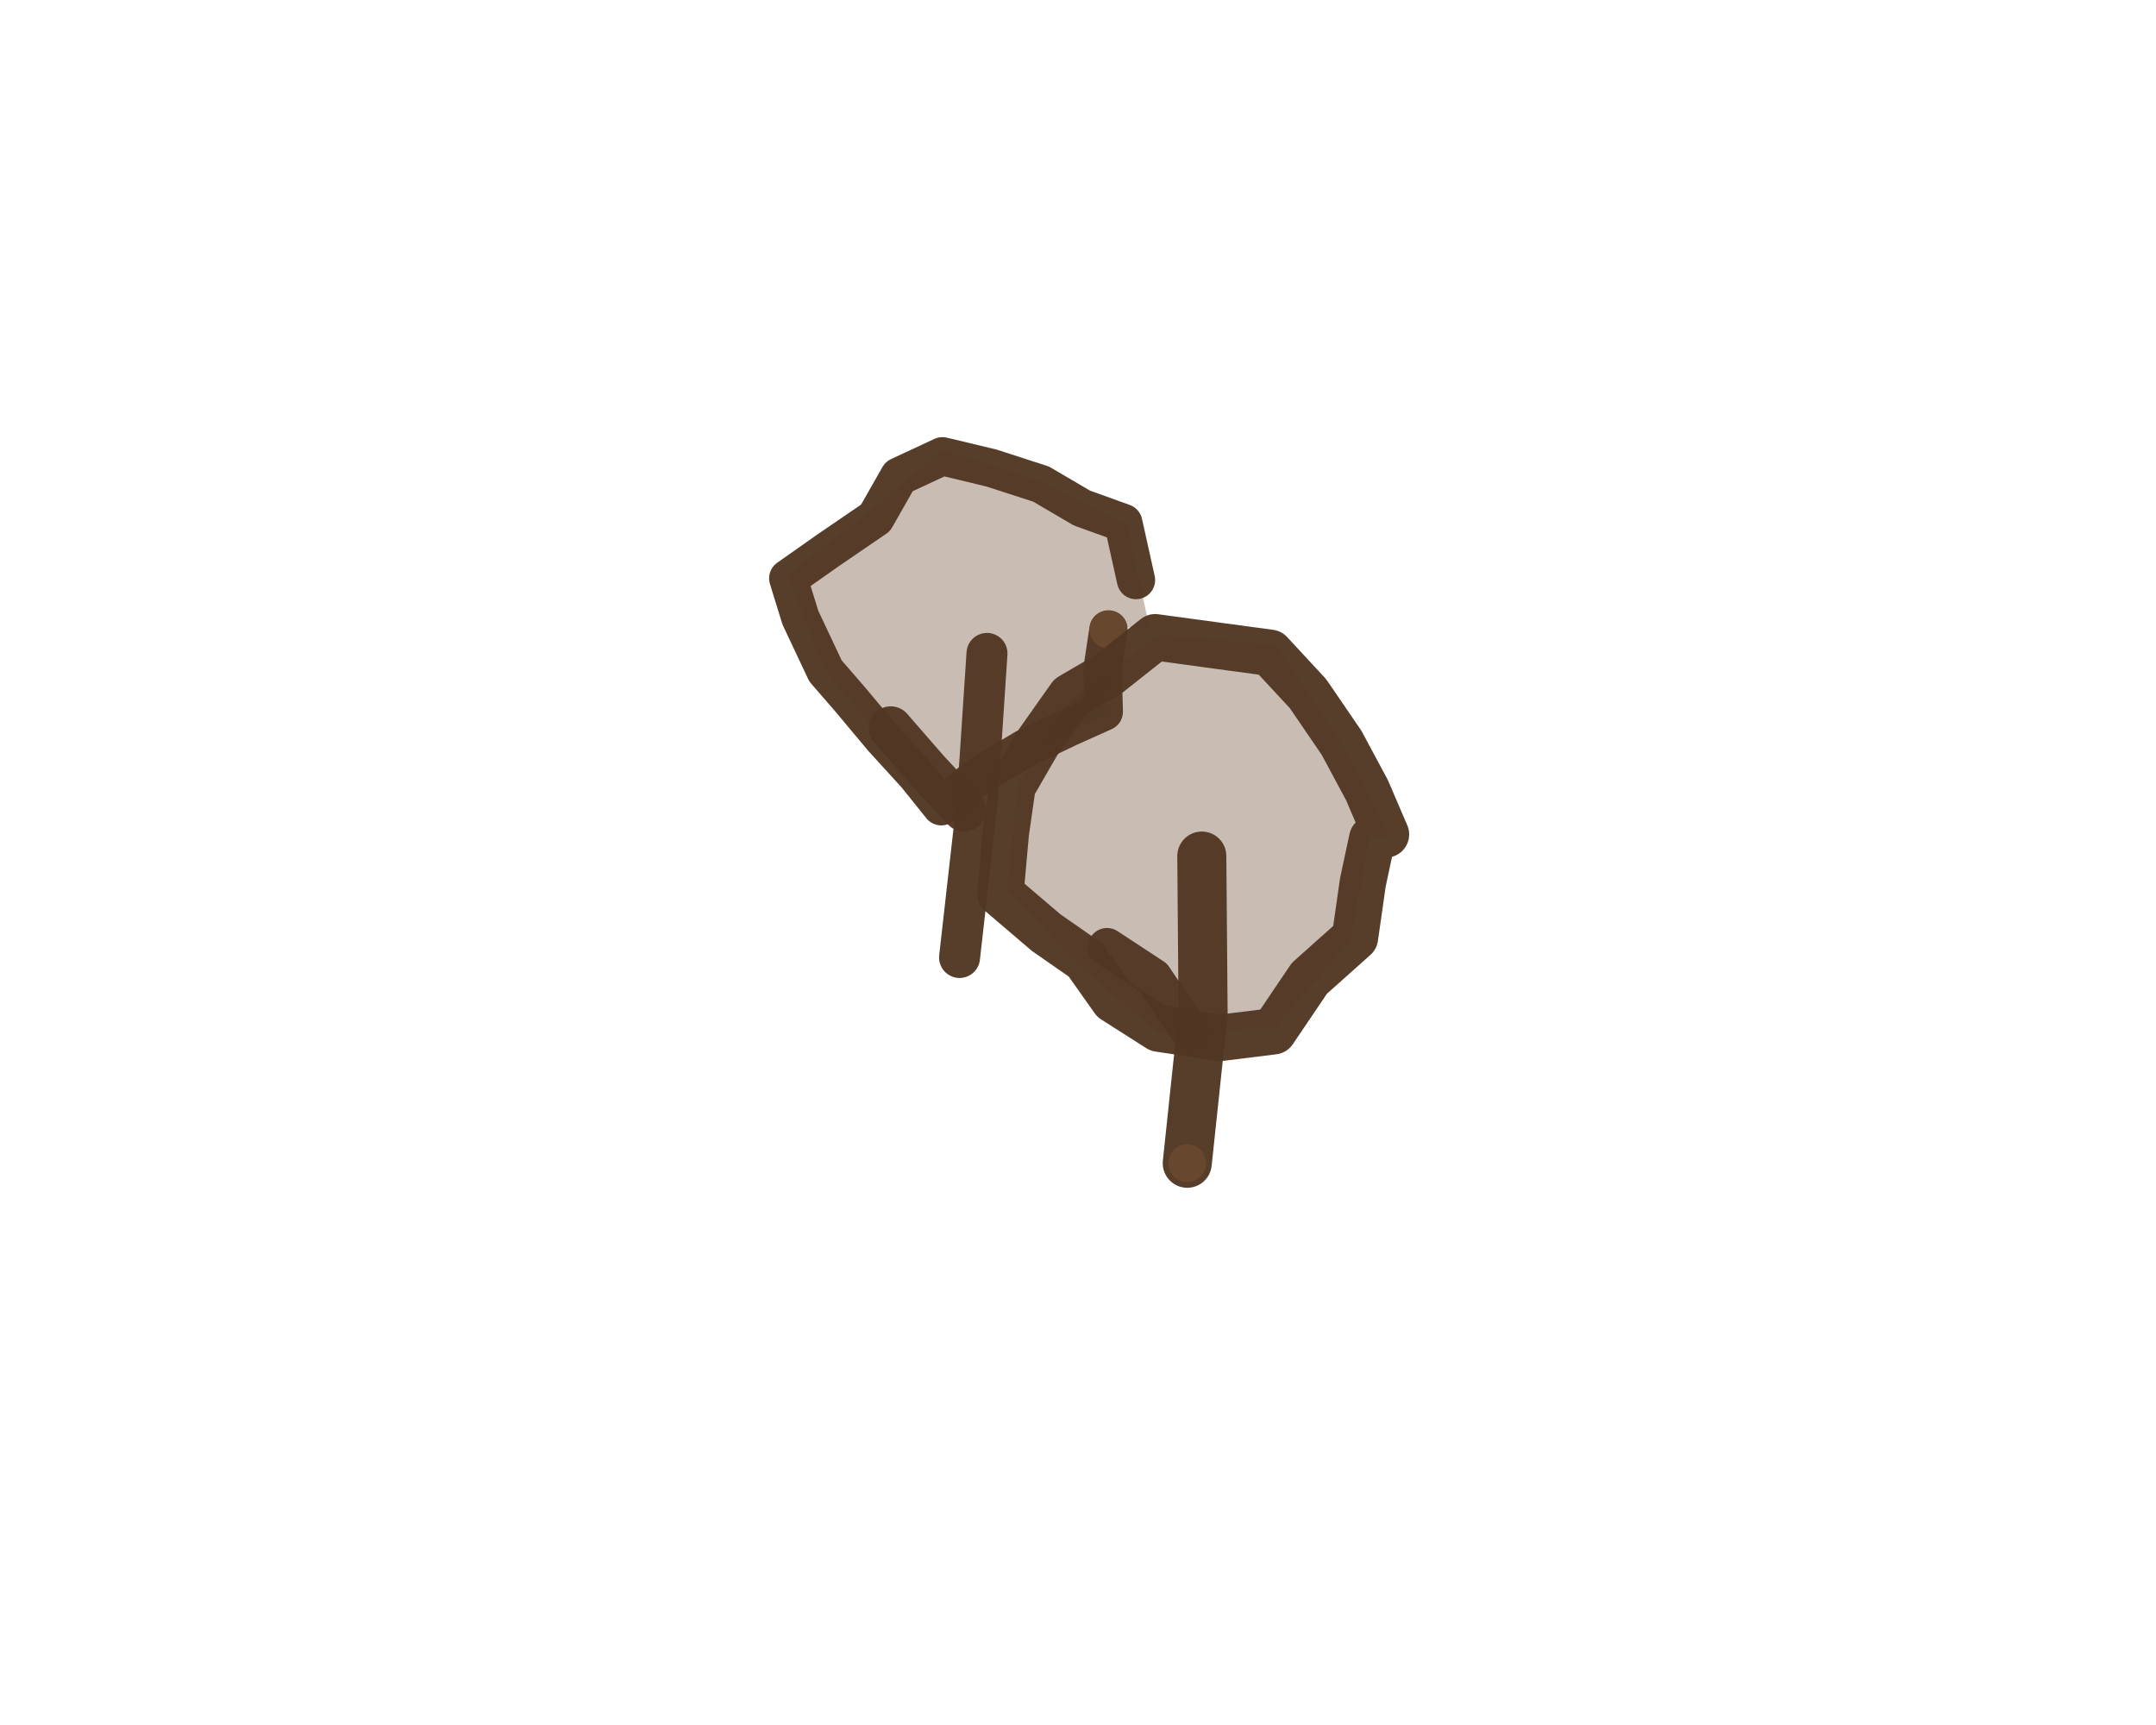
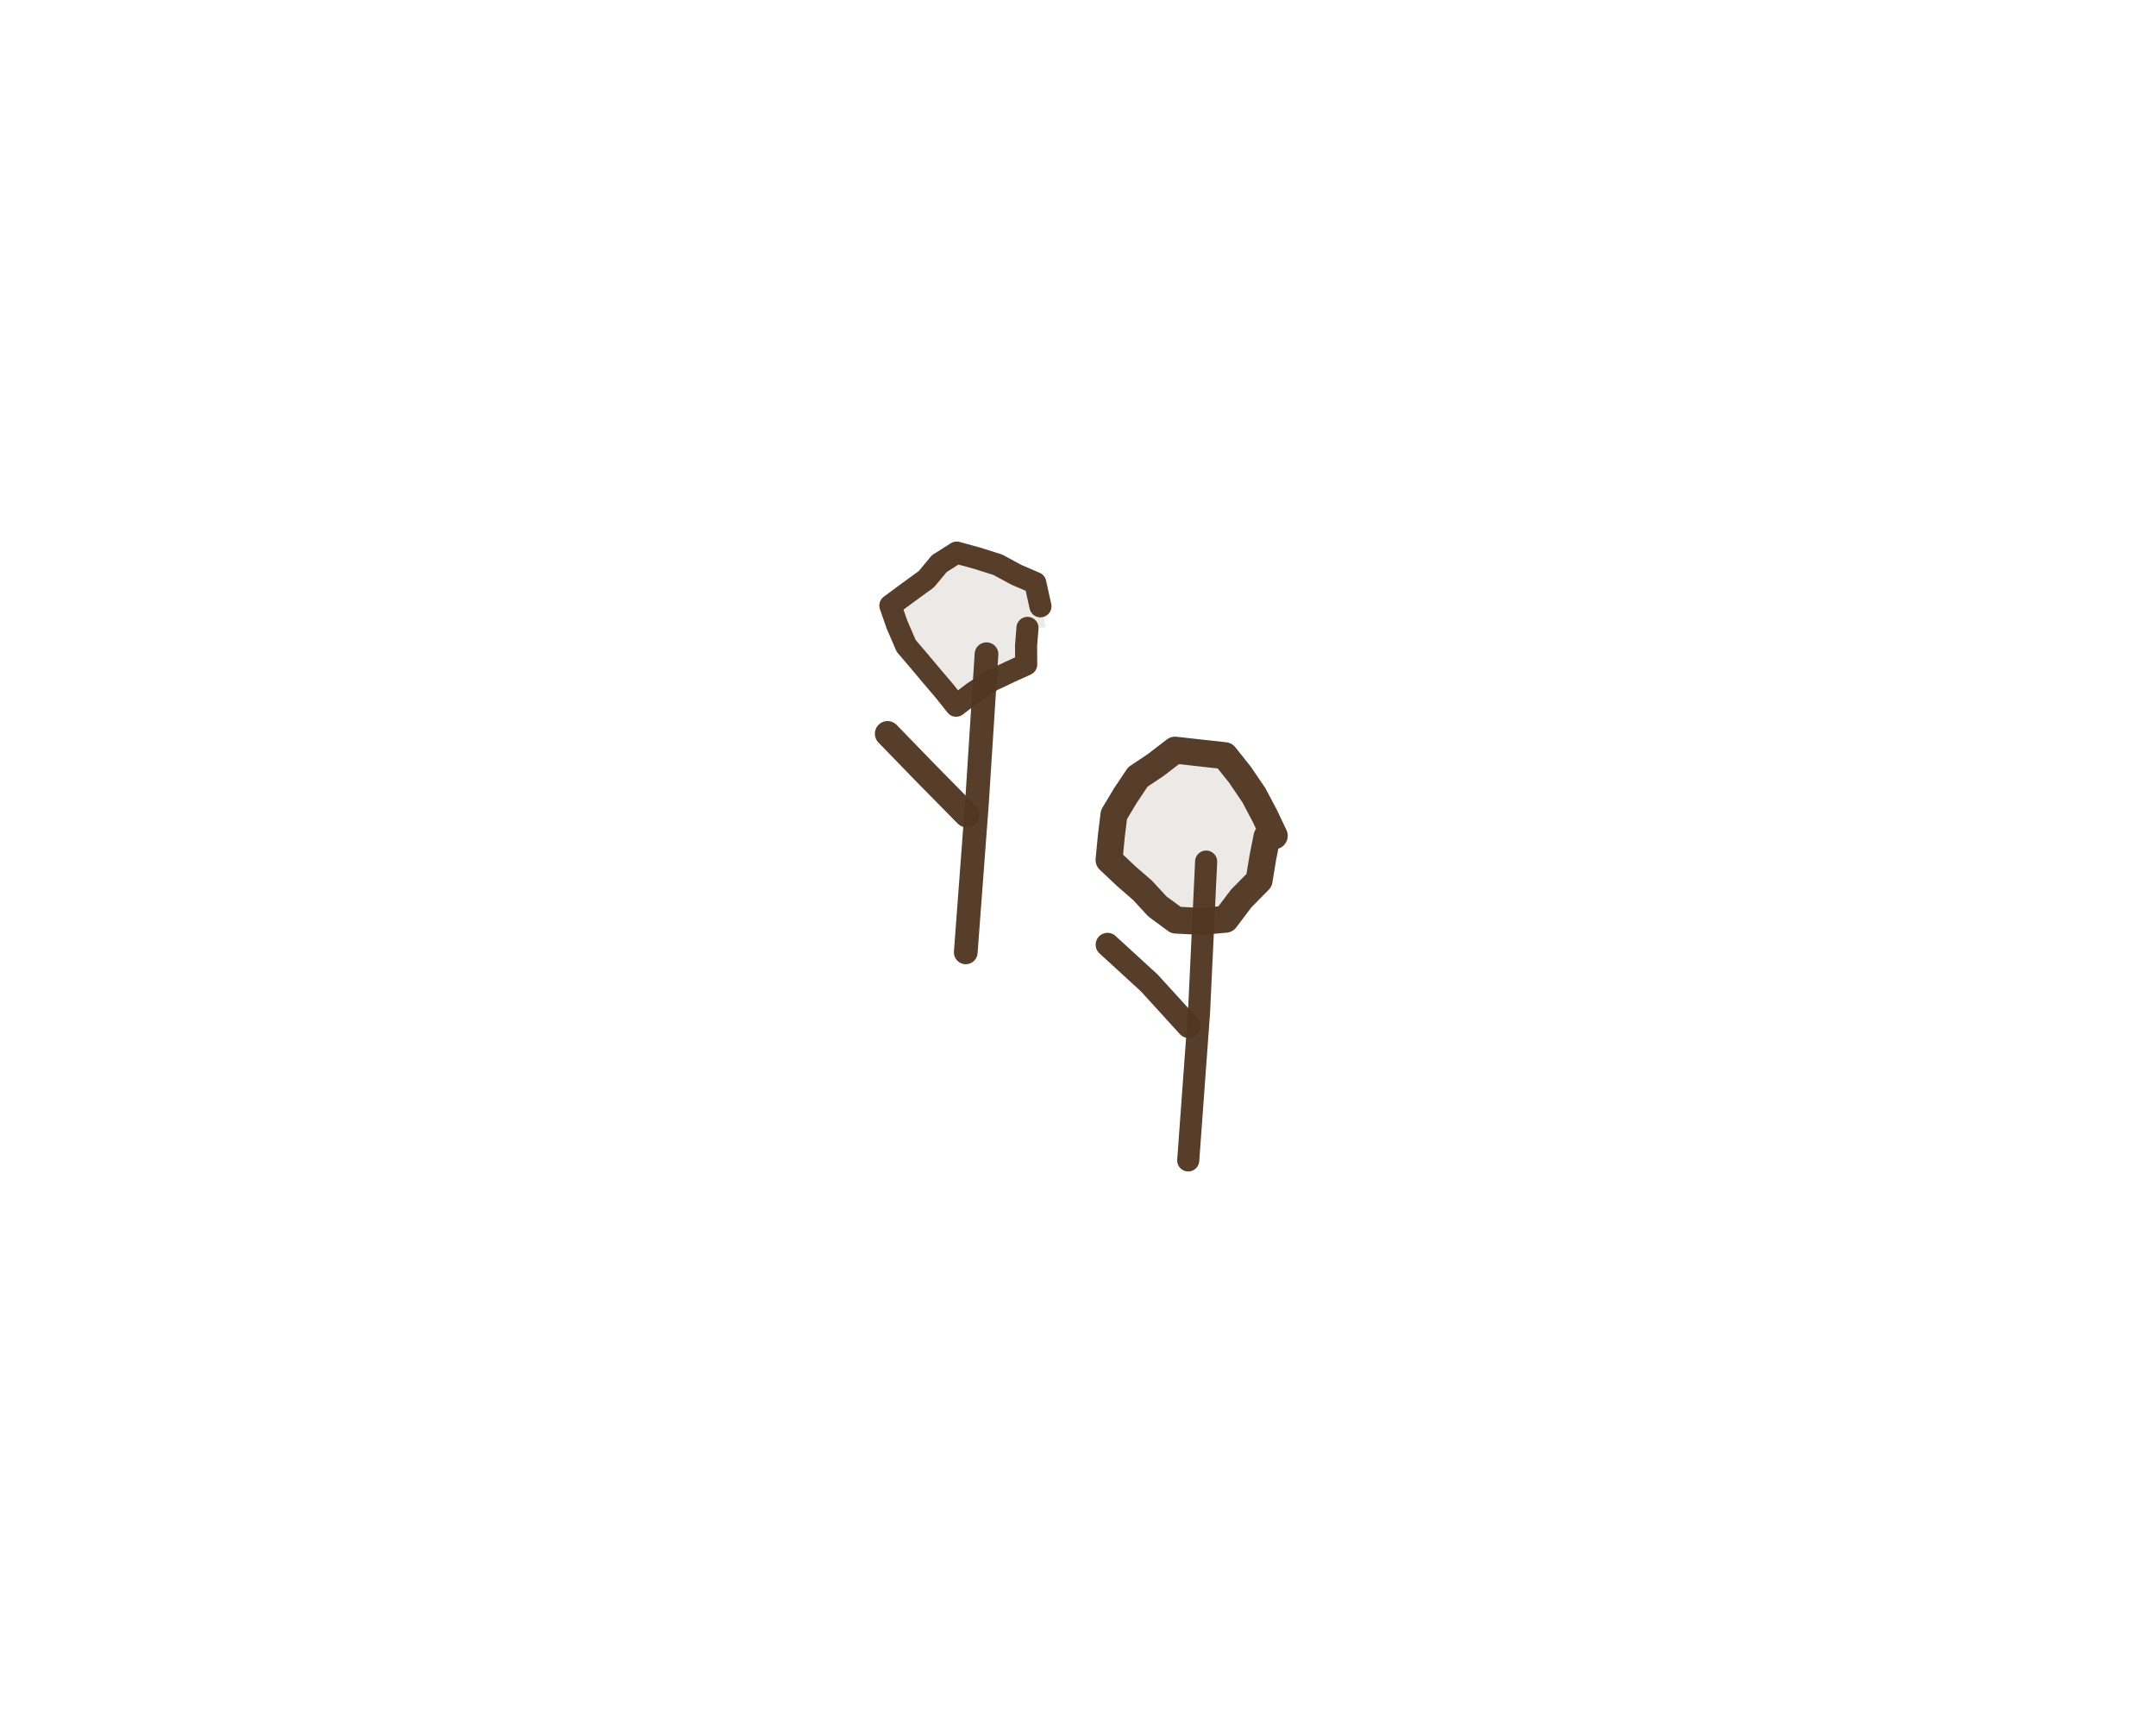
<svg xmlns="http://www.w3.org/2000/svg" viewBox="-40 -32 80 64" fill="none" stroke="#503622" stroke-linecap="round" stroke-linejoin="round">
-   <path d="M1.021 -8.72 L0.973 -5.46 L-1.986 -4.091 L-5.087 -1.853 L-7.461 -4.841 L-9.42 -7.158 L-10.761 -10.676 L-7.795 -12.984 L-5.045 -15.29 L-1.589 -14.219 L1.82 -12.525 L2.652 -8.72Z" fill="#68472f" fill-opacity="0.365" stroke="none" />
-   <path d="M10.827 -0.977 L10.104 2.882 L7.34 6.117 L3.043 6.373 L-0.018 3.775 L-2.625 0.998 L-2.233 -2.836 L-0.261 -6.01 L3.026 -8.446 L7.342 -8.075 L9.704 -4.578 L11.58 -0.977Z" fill="#68472f" fill-opacity="0.365" stroke="none" />
-   <path d="M1.131 -8.647 L0.913 -7.198 L0.958 -5.595 L-0.322 -5.021 L-1.976 -4.231 L-3.715 -3.19 L-5.073 -2.086 L-6.002 -3.243 L-7.252 -4.614 L-8.462 -6.061 L-9.369 -7.107 L-10.301 -9.084 L-10.752 -10.542 L-9.246 -11.601 L-7.513 -12.785 L-6.638 -14.323 L-5.03 -15.072 L-3.213 -14.636 L-1.371 -14.04 L0.143 -13.152 L1.681 -12.597 L2.152 -10.479" stroke-width="1.42" opacity="0.96" />
-   <circle cx="1.131" cy="-8.647" r=".7" fill="#68472f" stroke="none" />
-   <path d="M-4.395 3.524 L-3.74 -2.271 L-3.377 -7.757" stroke-width="1.52" opacity="0.96" />
-   <path d="M-4.228 -1.959 L-5.59 -3.421 L-6.949 -4.984" stroke-width="1.62" opacity="0.96" />
-   <path d="M10.917 -0.882 L10.569 0.744 L10.277 2.787 L8.585 4.298 L7.257 6.262 L5.271 6.508 L2.993 6.162 L1.322 5.098 L0.272 3.613 L-1.181 2.602 L-2.879 1.153 L-2.678 -1.095 L-2.429 -2.827 L-1.5 -4.434 L-0.282 -6.159 L1.126 -6.983 L2.863 -8.358 L5.329 -8.023 L7.129 -7.78 L8.534 -6.264 L9.782 -4.438 L10.723 -2.684 L11.428 -1.042" stroke-width="1.72" opacity="0.96" />
-   <path d="M4.054 11.158 L4.642 5.605 L4.594 -0.239" stroke-width="1.82" opacity="0.96" />
-   <circle cx="4.054" cy="11.158" r=".7" fill="#68472f" stroke="none" />
-   <path d="M4.125 6.244 L2.79 4.265 L1.077 3.14" stroke-width="1.42" opacity="0.96" />
+   <path d="M-1.898 -8.72 L-1.919 -7.318 L-3.191 -6.729 L-4.525 -5.767 L-5.545 -7.052 L-6.388 -8.048 L-6.964 -9.561 L-5.689 -10.553 L-4.506 -11.545 L-3.02 -11.085 L-1.554 -10.356 L-1.197 -8.72Z" fill="#68472f" fill-opacity="0.12" stroke="none" />
+   <path d="M6.993 -0.977 L6.682 0.682 L5.493 2.074 L3.646 2.183 L2.329 1.067 L1.208 -0.128 L1.377 -1.776 L2.225 -3.141 L3.638 -4.189 L5.494 -4.029 L6.51 -2.525 L7.316 -0.977Z" fill="#68472f" fill-opacity="0.12" stroke="none" />
+   <path d="M-1.874 -8.704 L-1.927 -8.043 L-1.922 -7.348 L-2.514 -7.078 L-3.189 -6.76 L-3.897 -6.296 L-4.521 -5.818 L-4.975 -6.387 L-5.499 -7.002 L-5.971 -7.564 L-6.376 -8.037 L-6.722 -8.841 L-6.962 -9.532 L-6.319 -10.007 L-5.627 -10.51 L-5.145 -11.09 L-4.503 -11.497 L-3.74 -11.289 L-2.972 -11.045 L-2.281 -10.672 L-1.585 -10.372 L-1.394 -9.506" stroke-width="0.82" opacity="0.96" />
+   <path d="M-4.165 3.334 L-3.748 -2.231 L-3.395 -7.728" stroke-width="0.88" opacity="0.96" />
+   <path d="M-4.128 -1.773 L-5.598 -3.264 L-7.067 -4.778" stroke-width="0.94" opacity="0.96" />
+   <path d="M7.012 -0.956 L6.86 -0.193 L6.72 0.662 L6.057 1.334 L5.475 2.105 L4.587 2.187 L3.635 2.137 L2.945 1.63 L2.393 1.031 L1.8 0.517 L1.152 -0.094 L1.238 -0.991 L1.334 -1.774 L1.745 -2.461 L2.22 -3.174 L2.875 -3.611 L3.602 -4.169 L4.598 -4.057 L5.447 -3.964 L6.004 -3.264 L6.527 -2.495 L6.931 -1.731 L7.283 -0.991" stroke-width="1.00" opacity="0.96" />
+   <path d="M4.09 11.053 L4.492 5.541 L4.755 -0.034" stroke-width="0.82" opacity="0.96" />
+   <path d="M4.106 6.072 L2.642 4.466 L1.095 3.049" stroke-width="0.88" opacity="0.96" />
</svg>
